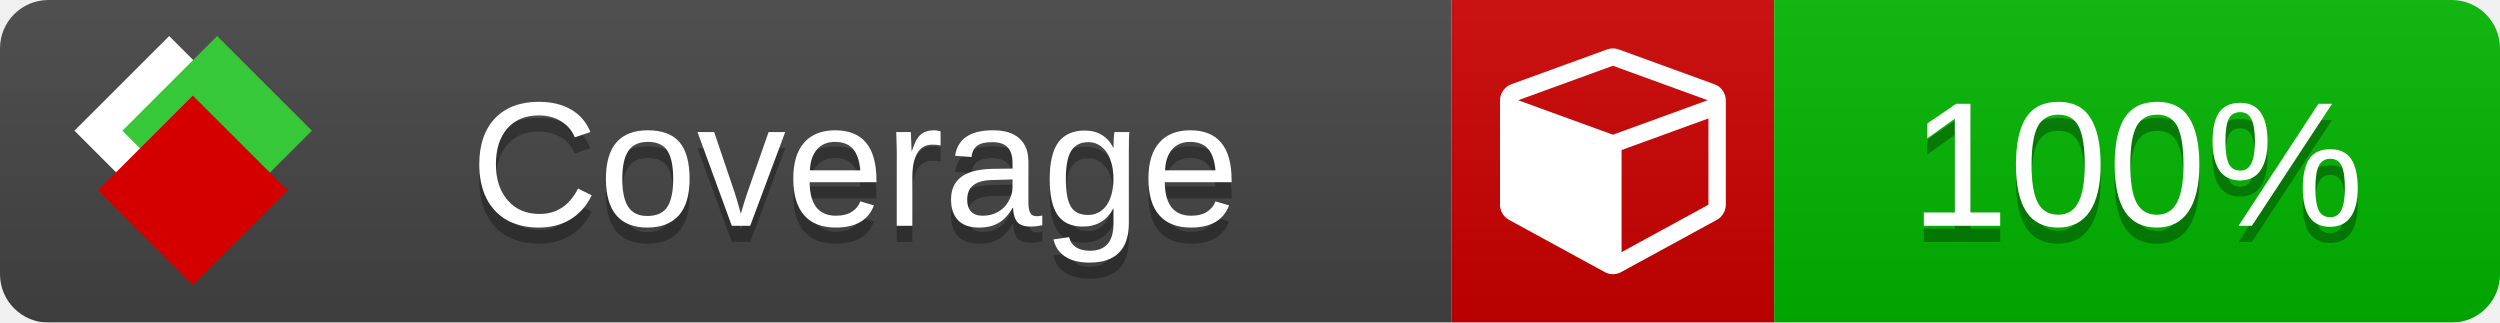
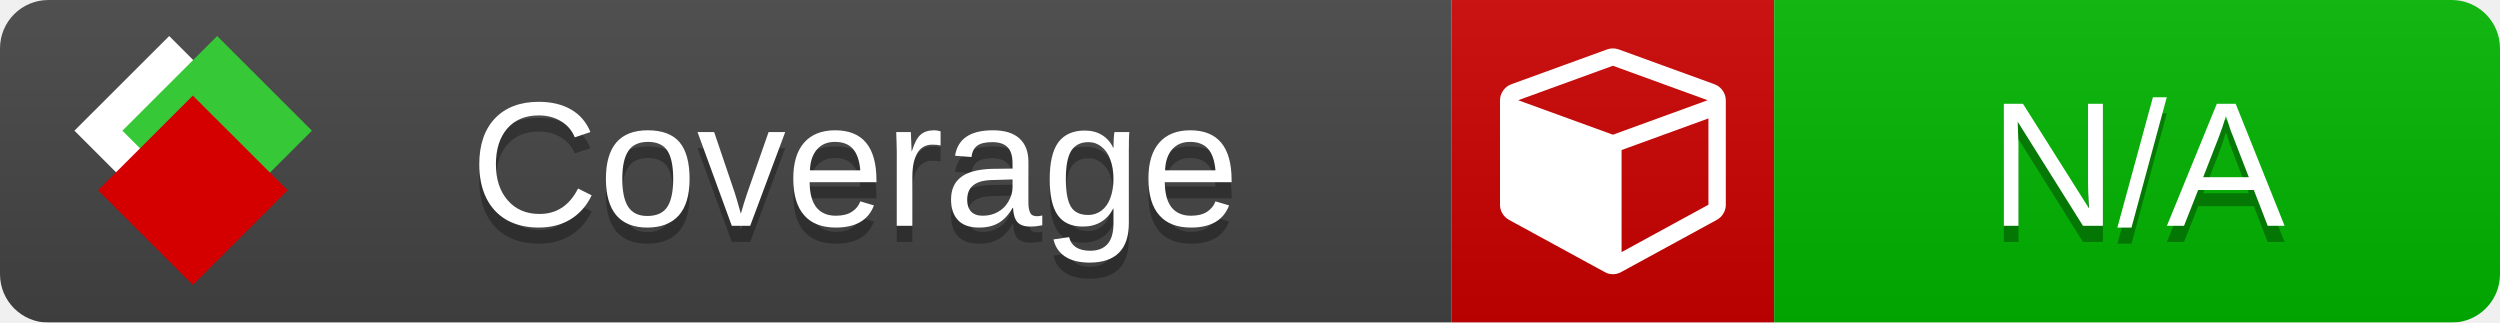
<svg xmlns="http://www.w3.org/2000/svg" xmlns:xlink="http://www.w3.org/1999/xlink" width="155" height="20">
  <style type="text/css">
          
            @keyframes fade1 {
                0% { visibility: visible; opacity: 1; }
               27% { visibility: visible; opacity: 1; }
               33% { visibility: hidden; opacity: 0; }
               60% { visibility: hidden; opacity: 0; }
               66% { visibility: hidden; opacity: 0; }
               93% { visibility: hidden; opacity: 0; }
              100% { visibility: visible; opacity: 1; }
            }
            @keyframes fade2 {
                0% { visibility: hidden; opacity: 0; }
               27% { visibility: hidden; opacity: 0; }
               33% { visibility: visible; opacity: 1; }
               60% { visibility: visible; opacity: 1; }
               66% { visibility: hidden; opacity: 0; }
               93% { visibility: hidden; opacity: 0; }
              100% { visibility: hidden; opacity: 0; }
            }
            @keyframes fade3 {
                0% { visibility: hidden; opacity: 0; }
               27% { visibility: hidden; opacity: 0; }
               33% { visibility: hidden; opacity: 0; }
               60% { visibility: hidden; opacity: 0; }
               66% { visibility: visible; opacity: 1; }
               93% { visibility: visible; opacity: 1; }
              100% { visibility: hidden; opacity: 0; }
            }
            .linecoverage {
                animation-duration: 15s;
                animation-name: fade1;
                animation-iteration-count: infinite;
            }
            .branchcoverage {
                animation-duration: 15s;
                animation-name: fade2;
                animation-iteration-count: infinite;
            }
            .methodcoverage {
                animation-duration: 15s;
                animation-name: fade3;
                animation-iteration-count: infinite;
            }
          
    </style>
  <defs>
    <linearGradient id="gradient" x2="0" y2="100%">
      <stop offset="0" stop-color="#bbb" stop-opacity=".1" />
      <stop offset="1" stop-opacity=".1" />
    </linearGradient>
    <linearGradient id="c">
      <stop offset="0" stop-color="#d40000" />
      <stop offset="1" stop-color="#ff2a2a" />
    </linearGradient>
    <linearGradient id="a">
      <stop offset="0" stop-color="#e0e0de" />
      <stop offset="1" stop-color="#fff" />
    </linearGradient>
    <linearGradient id="b">
      <stop offset="0" stop-color="#37c837" />
      <stop offset="1" stop-color="#217821" />
    </linearGradient>
    <linearGradient xlink:href="#a" id="e" x1="106.44" x2="69.96" y1="-11.96" y2="-46.84" gradientTransform="matrix(-.8426 -.00045 -.00045 -.8426 -94.27 -75.82)" gradientUnits="userSpaceOnUse" />
    <linearGradient xlink:href="#b" id="f" x1="56.19" x2="77.97" y1="-23.45" y2="10.62" gradientTransform="matrix(.8426 .00045 .00045 .8426 94.27 75.82)" gradientUnits="userSpaceOnUse" />
    <linearGradient xlink:href="#c" id="g" x1="79.98" x2="132.9" y1="10.79" y2="10.79" gradientTransform="matrix(.8426 .00045 .00045 .8426 94.27 75.82)" gradientUnits="userSpaceOnUse" />
    <mask id="mask">
      <rect width="155" height="20" rx="3" fill="#fff" />
    </mask>
    <g id="icon" transform="matrix(.04486 0 0 .04481 -.48 -.63)">
      <rect width="52.92" height="52.92" x="-109.72" y="-27.13" fill="url(#e)" transform="rotate(-135)" />
      <rect width="52.92" height="52.92" x="70.19" y="-39.18" fill="url(#f)" transform="rotate(45)" />
      <rect width="52.92" height="52.92" x="80.05" y="-15.74" fill="url(#g)" transform="rotate(45)" />
    </g>
  </defs>
  <g mask="url(#mask)">
    <rect x="0" y="0" width="90" height="20" fill="#444" />
    <rect x="90" y="0" width="20" height="20" fill="#c00" />
    <rect x="110" y="0" width="45" height="20" fill="#00B600" />
    <rect x="0" y="0" width="155" height="20" fill="url(#gradient)" />
  </g>
  <g>
    <path class="" fill="#fff" d="m 100.538,15.629 5.385,-2.936 v -5.351 l -5.385,1.96 z M 100,8.351 105.873,6.214 100,4.077 94.127,6.214 Z m 7,-2.12 v 6.462 q 0,0.294 -0.151,0.547 -0.151,0.252 -0.412,0.395 l -5.923,3.231 q -0.236,0.135 -0.513,0.135 -0.278,0 -0.513,-0.135 l -5.923,-3.231 Q 93.303,13.492 93.151,13.239 93,12.987 93,12.692 v -6.462 q 0,-0.337 0.194,-0.614 0.194,-0.278 0.513,-0.395 l 5.923,-2.154 q 0.185,-0.067 0.37,-0.067 0.185,0 0.37,0.067 l 5.923,2.154 q 0.32,0.118 0.513,0.395 Q 107,5.894 107,6.231 Z" />
  </g>
  <g fill="#fff" text-anchor="middle" font-family="Verdana,Arial,Geneva,sans-serif" font-size="11">
    <a xlink:href="https://github.com/danielpalme/ReportGenerator" target="_top">
      <use xlink:href="#icon" transform="translate(3,1) scale(3.5)" />
    </a>
    <text x="53" y="15" fill="#010101" fill-opacity=".3">Coverage</text>
    <text x="53" y="14" fill="#fff">Coverage</text>
-     <text class="" x="132.5" y="15" fill="#010101" fill-opacity=".3">100%</text>
-     <text class="" x="132.5" y="14">100%</text>
+     <text class="" x="132.5" y="15" fill="#010101" fill-opacity=".3">N/A</text>
+     <text class="" x="132.5" y="14">N/A</text>
  </g>
  <g>
    <rect class="" x="90" y="0" width="65" height="20" fill-opacity="0" />
  </g>
</svg>
